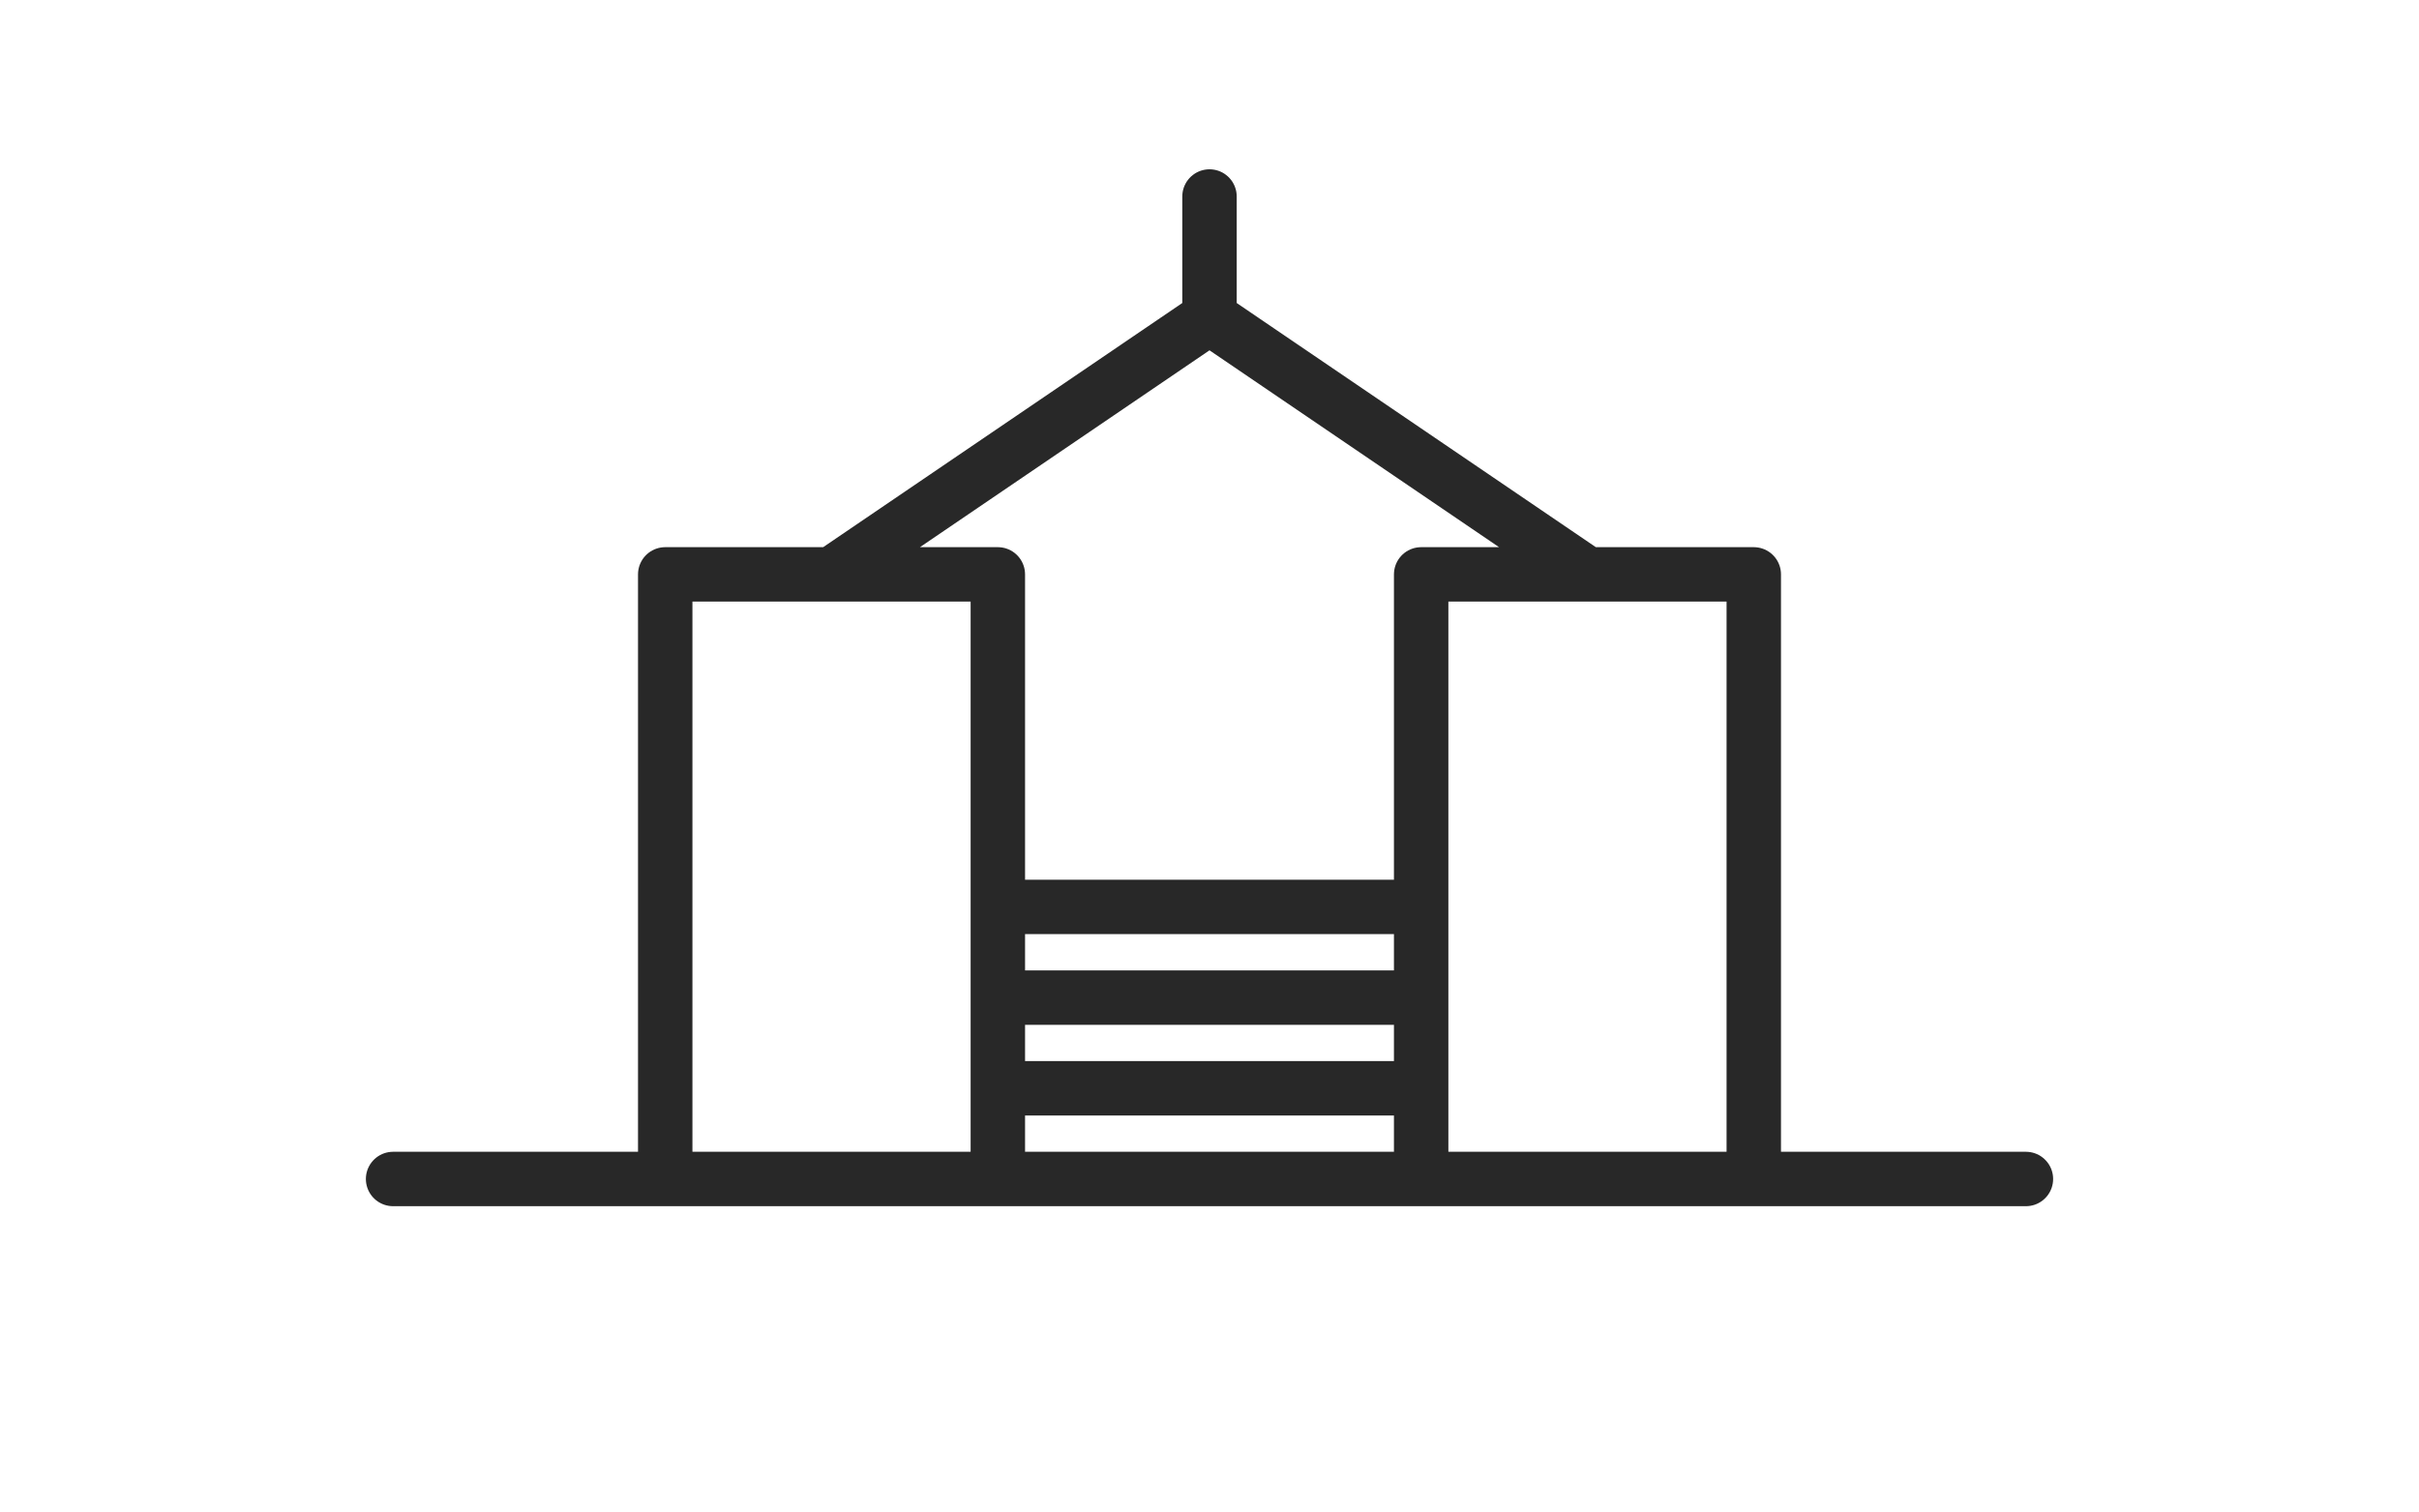
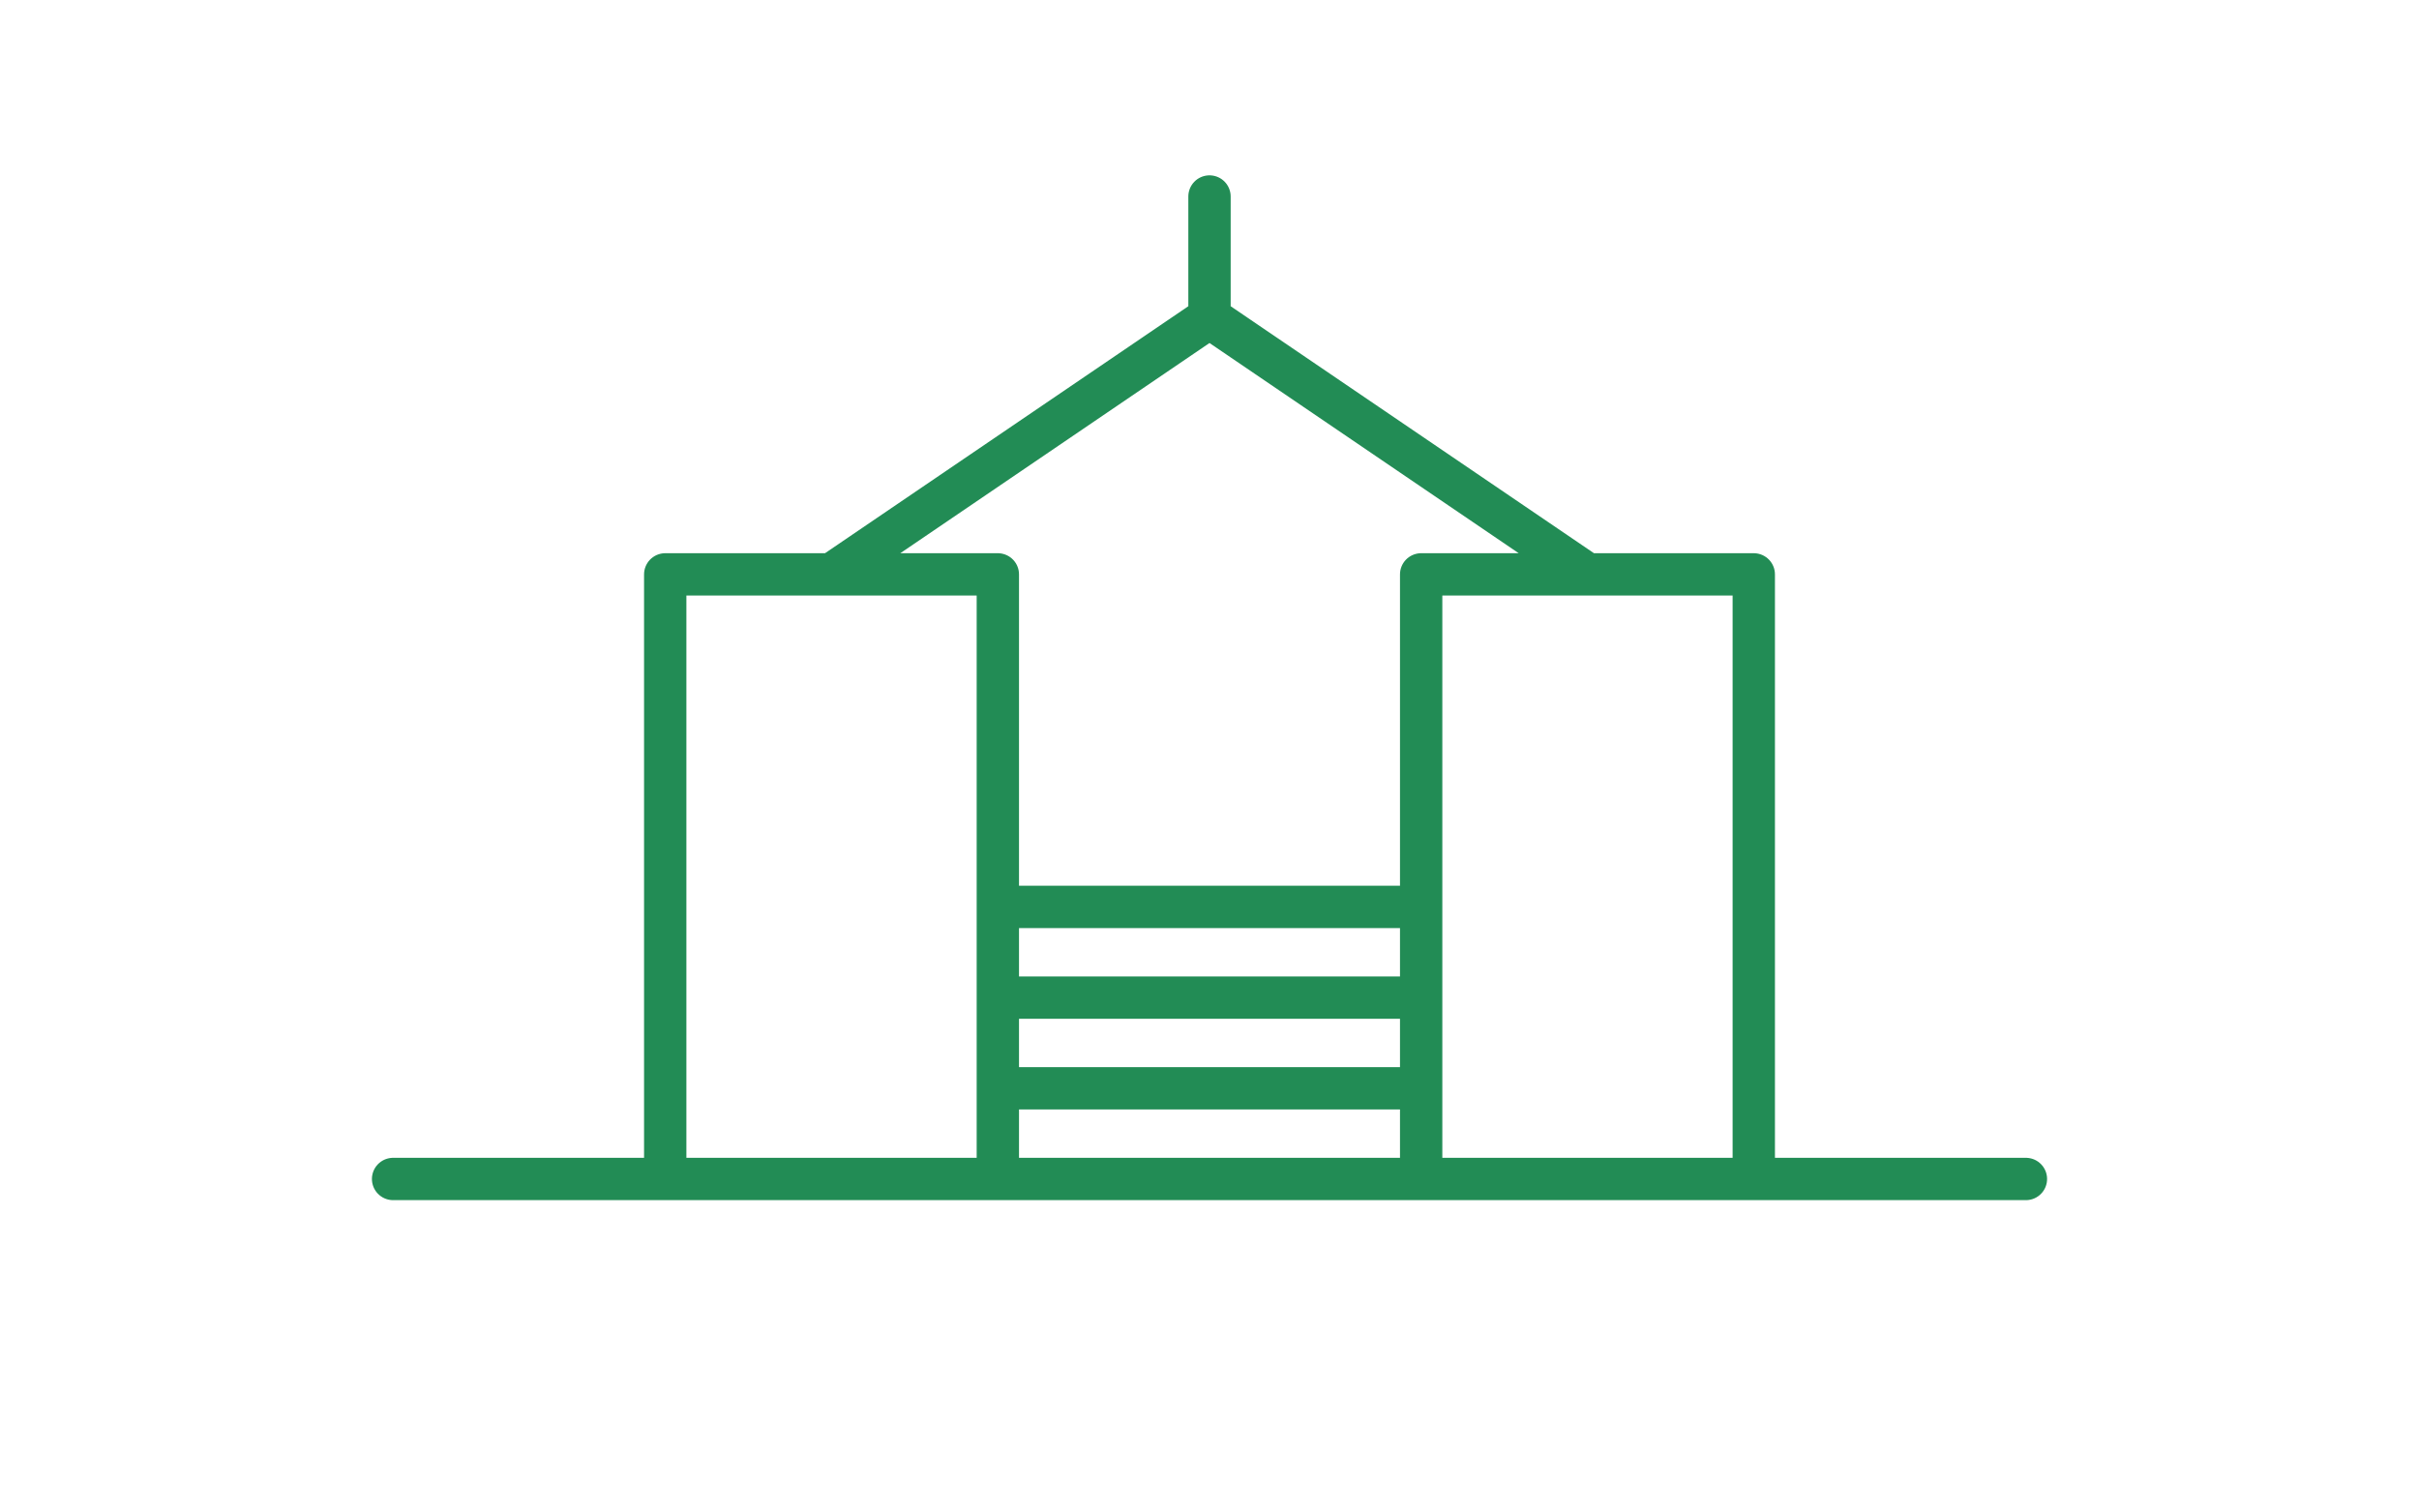
<svg xmlns="http://www.w3.org/2000/svg" viewBox="0 0 800 500">
-   <g fill="none" stroke="#111" stroke-width="18" stroke-linecap="round" stroke-linejoin="round" opacity=".9">
+   <g fill="none" stroke="#0a7f43" stroke-width="14" stroke-linecap="round" stroke-linejoin="round" opacity=".9">
    <path d="M130 390h540M220 390V190h110v200M470 390V190h110v200M330 300h140M330 330h140M330 360h140M275 190 400 105l125 85M400 105V65" />
  </g>
</svg>
